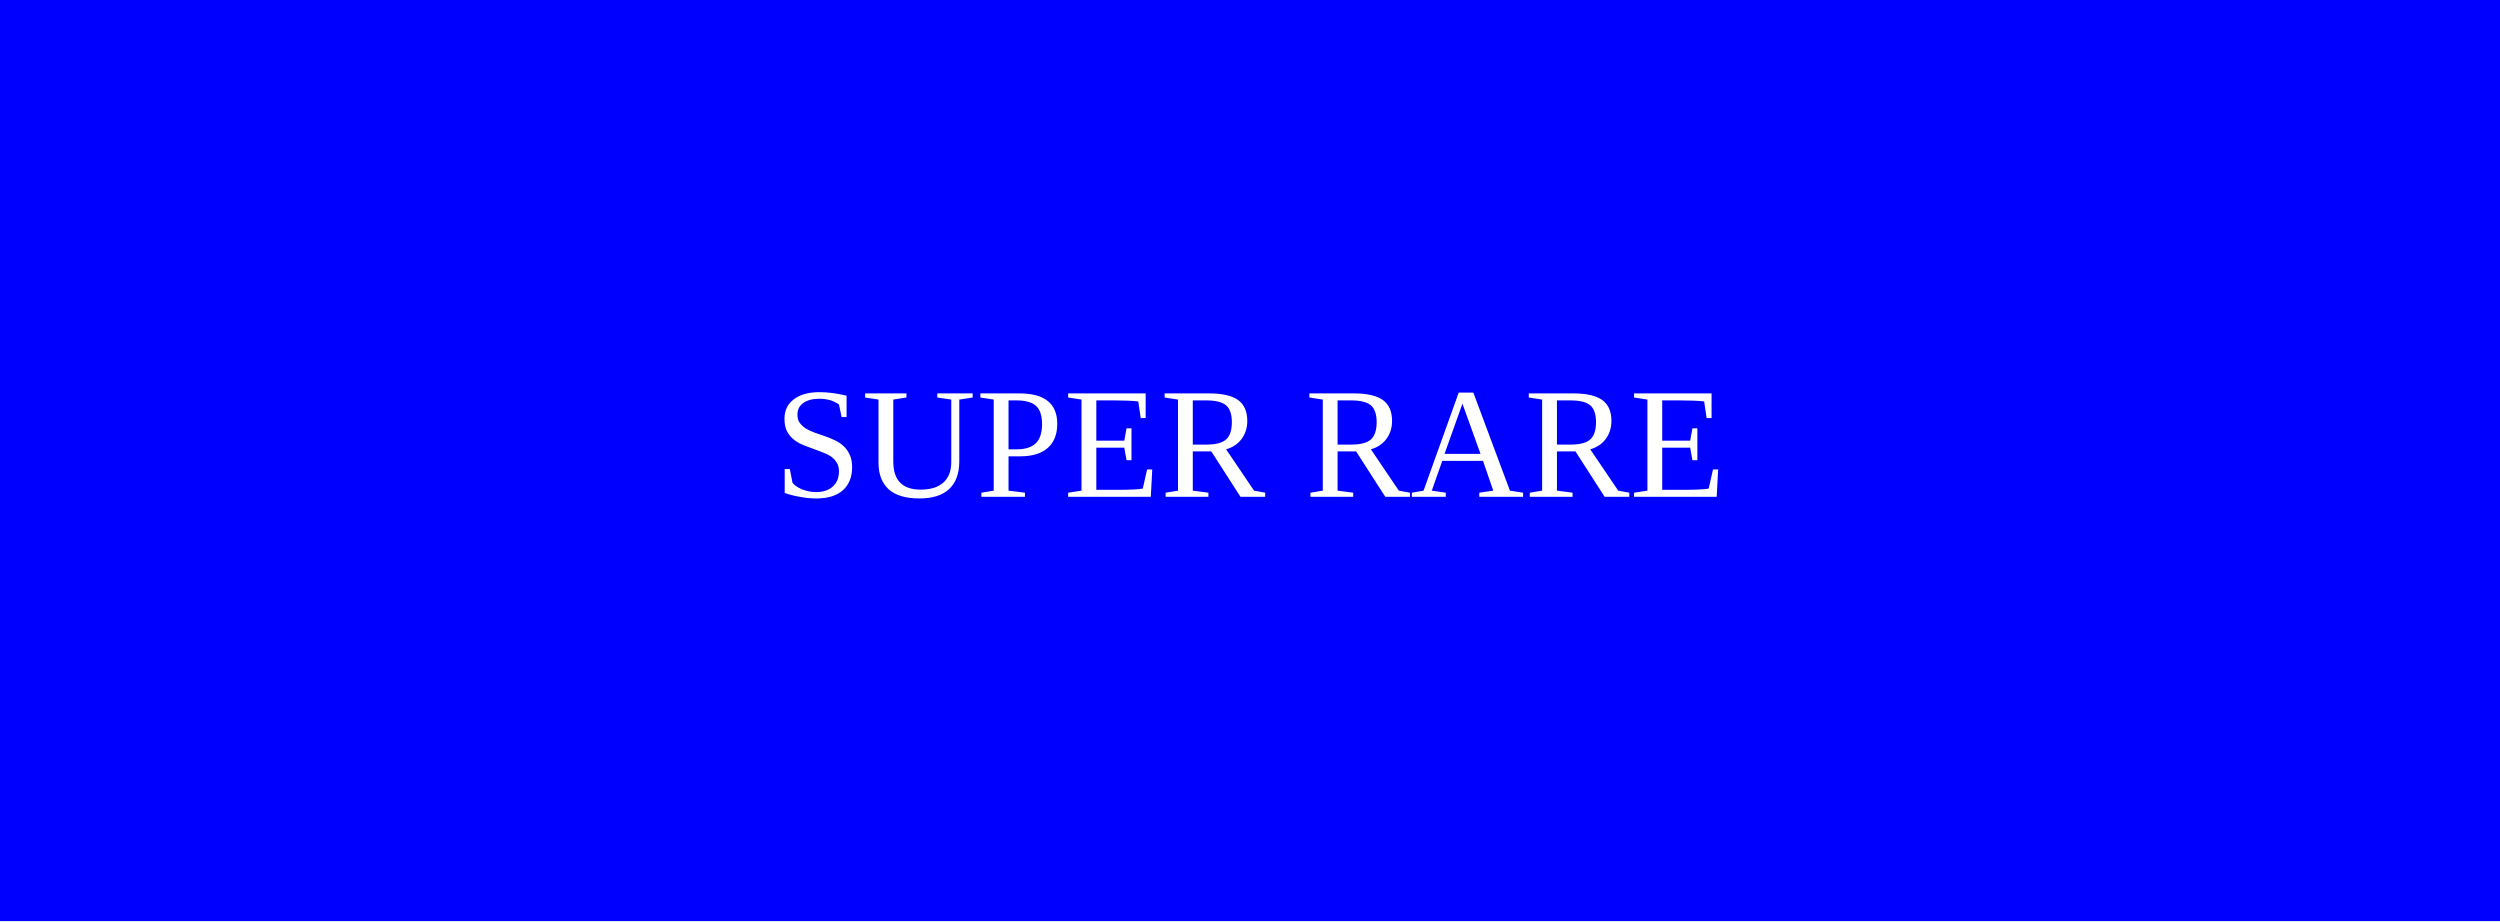
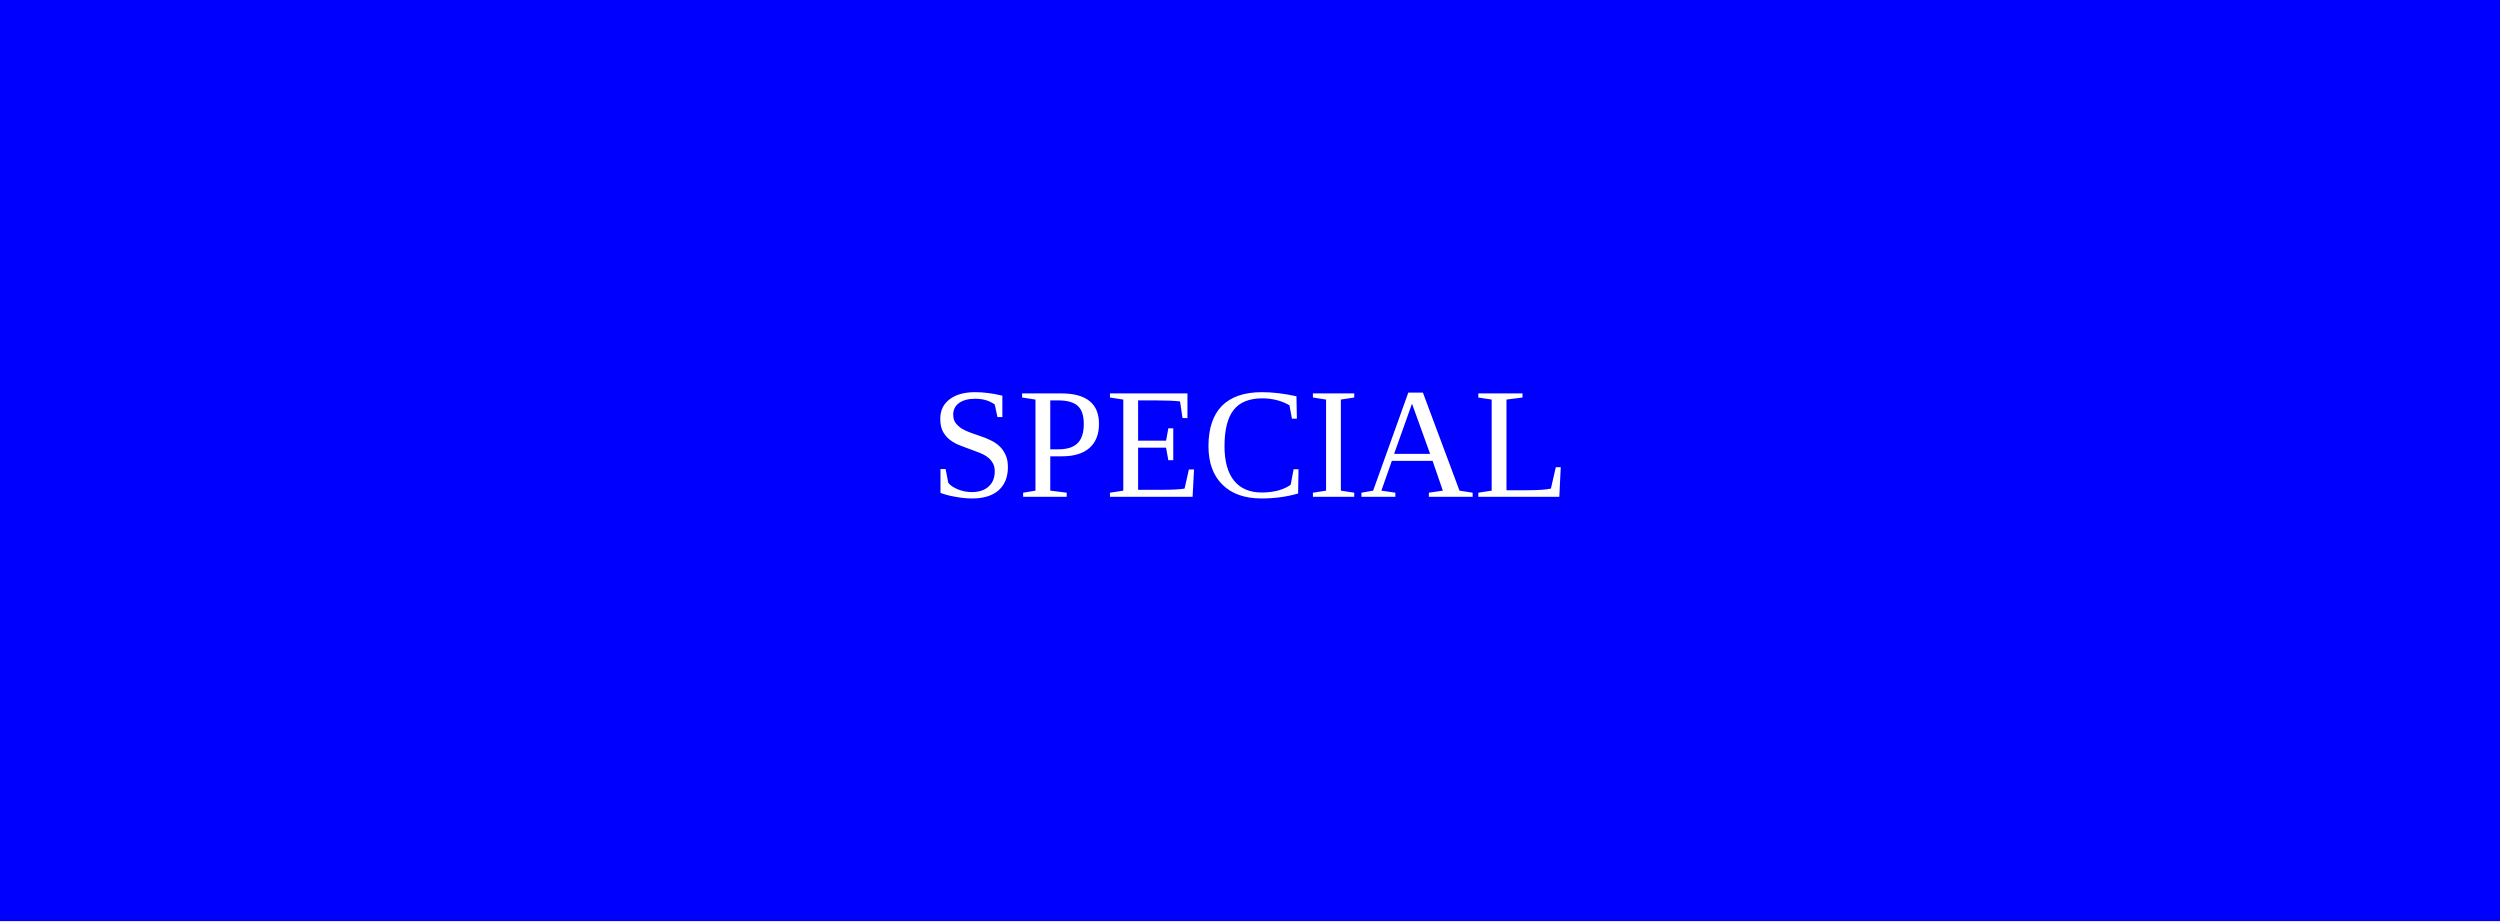
<svg xmlns="http://www.w3.org/2000/svg" viewBox="0 0 190 70">
  <defs />
  <rect width="100%" height="100%" style="fill: blue;" />
-   <text style="fill:white;" x="50%" y="50%" text-anchor="middle" dominant-baseline="middle">SUPER RARE</text>
+   <text style="fill:white;" x="50%" y="50%" text-anchor="middle" dominant-baseline="middle">SPECIAL</text>
</svg>
